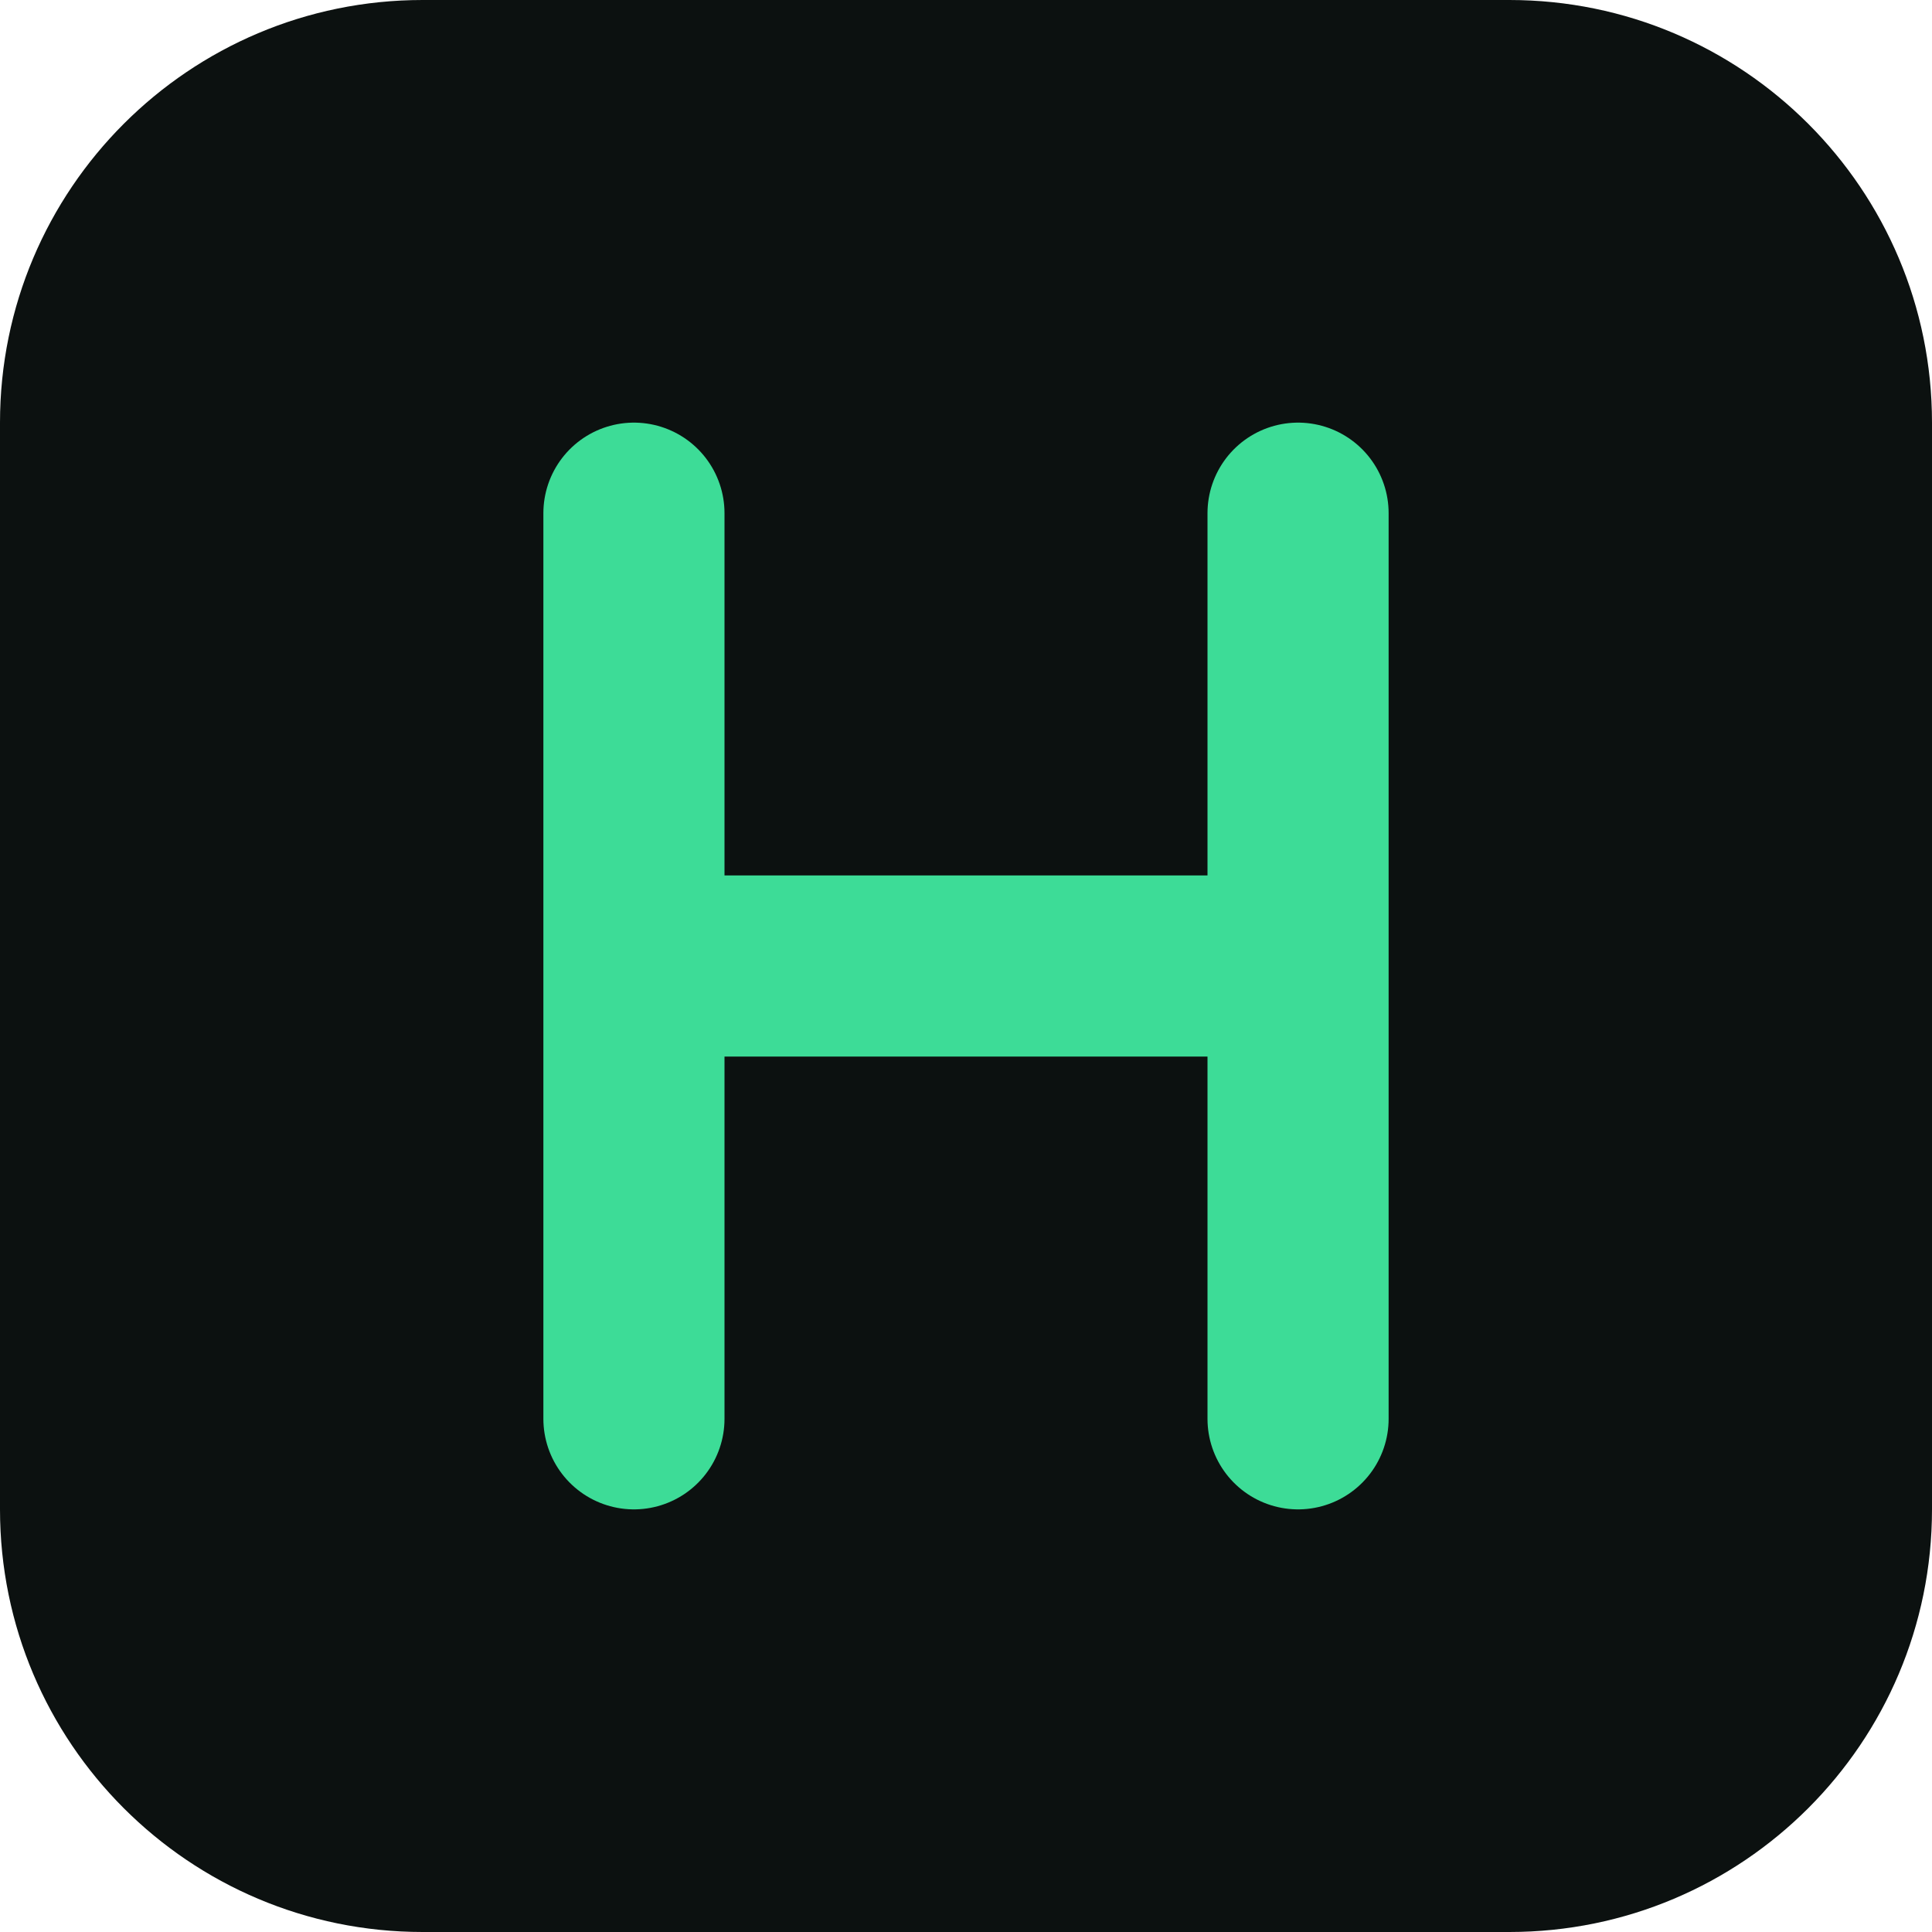
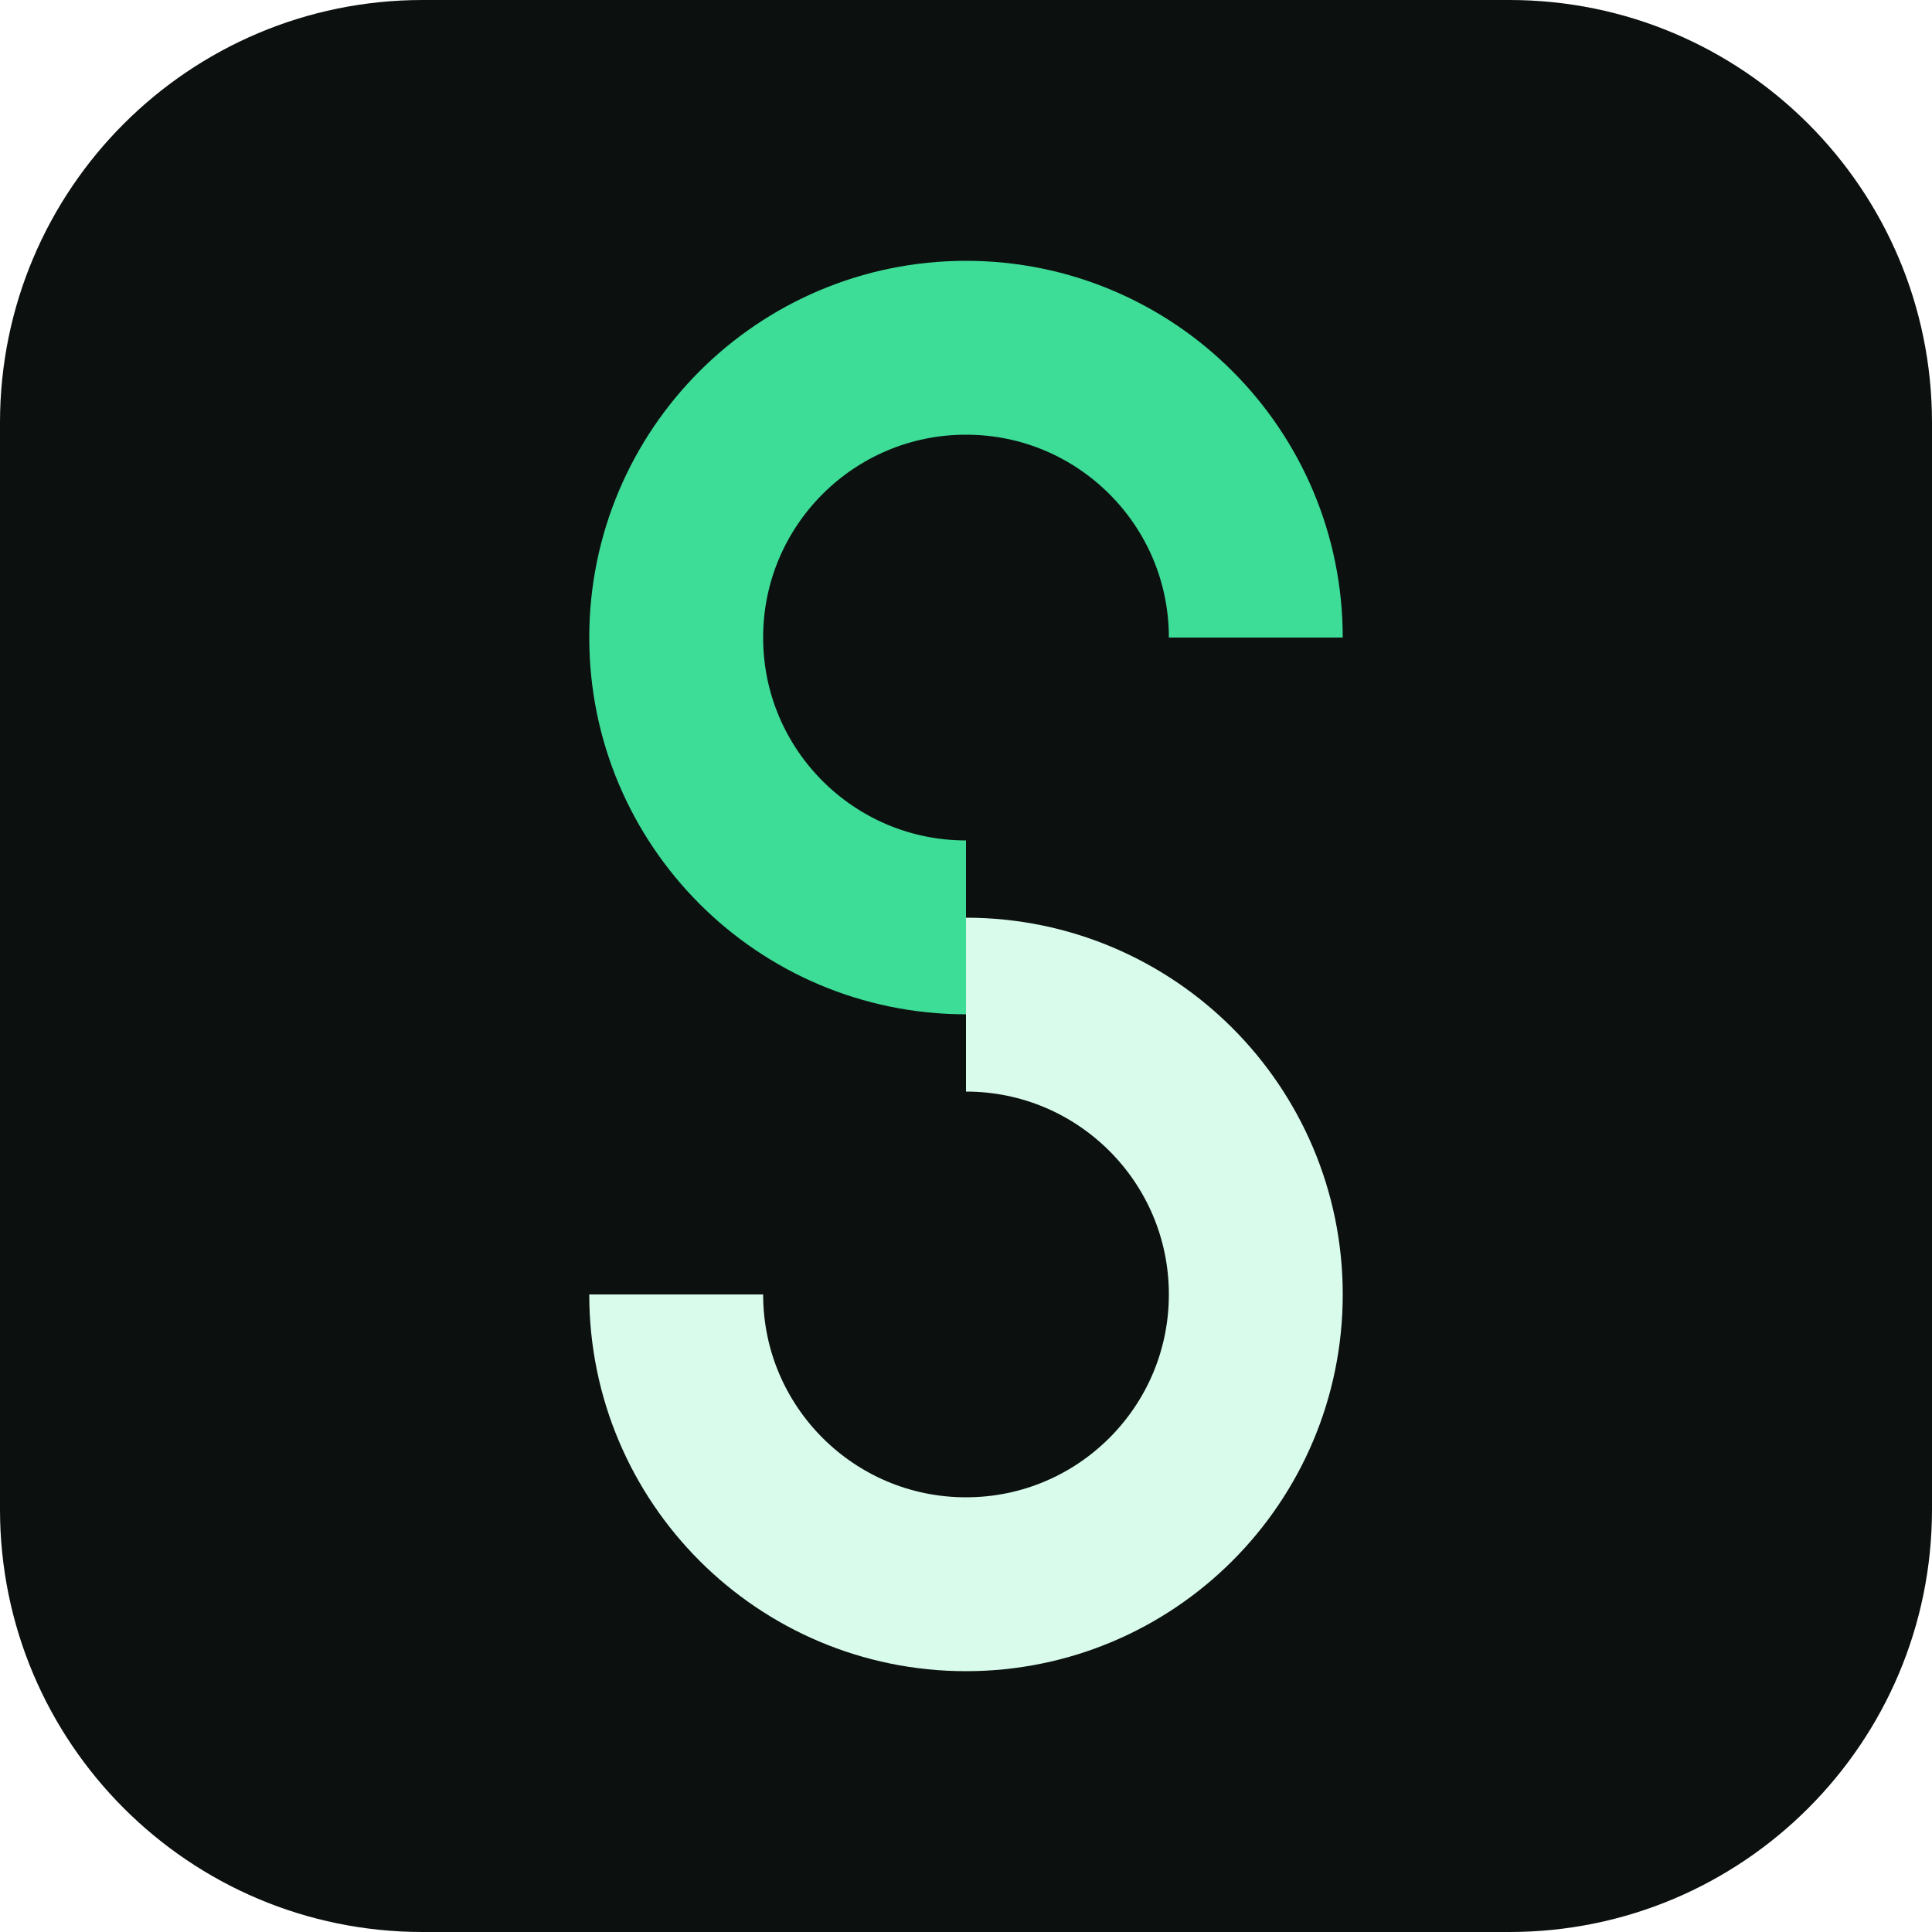
<svg xmlns="http://www.w3.org/2000/svg" viewBox="0 0 64 64">
  <rect width="64" height="64" rx="14" fill="#0c1110" />
-   <path d="M21 17v30M43 17v30M21 32h22" stroke="#3ddc97" stroke-width="6" stroke-linecap="round" />
+   <g fill="none" stroke-width="5.76">
+     <path d="M41.6 21.12A9.6 9.6 0 1 0 32 30.72" stroke="#3ddc97" />
+     <path d="M32 33.28A9.6 9.6 0 1 1 22.4 42.88" stroke="#d9fbec" />
+   </g>
</svg>
